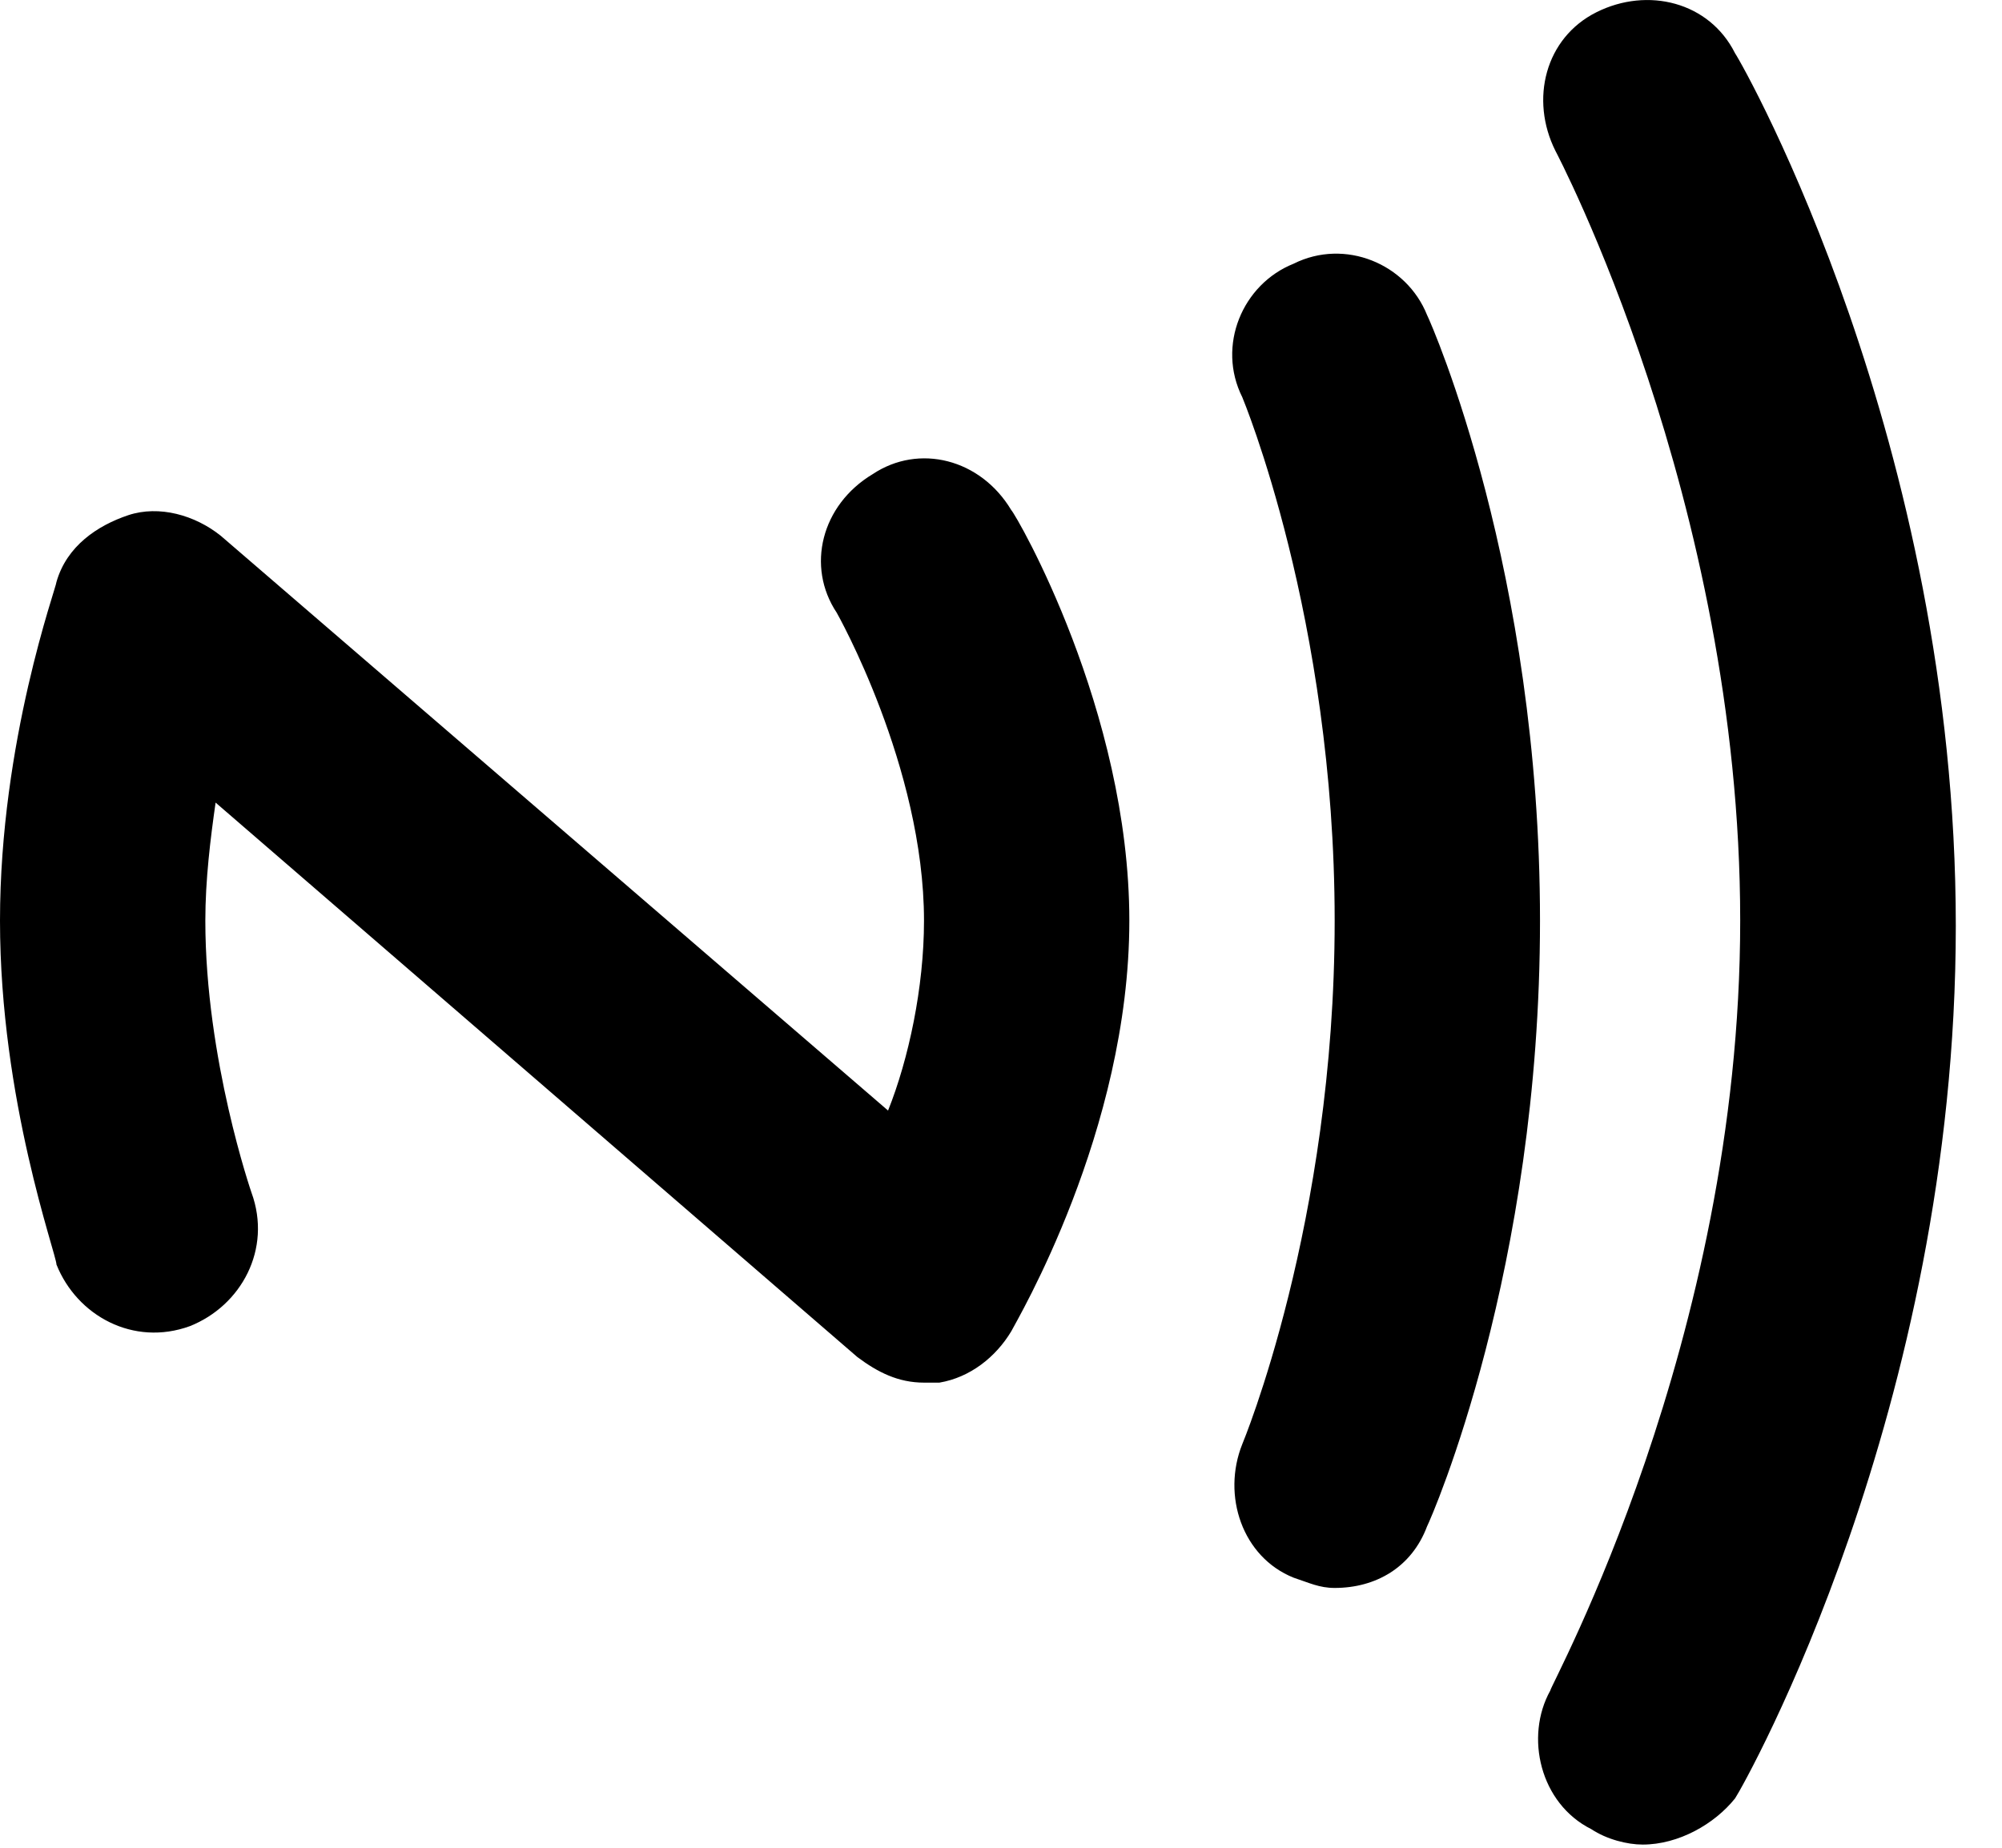
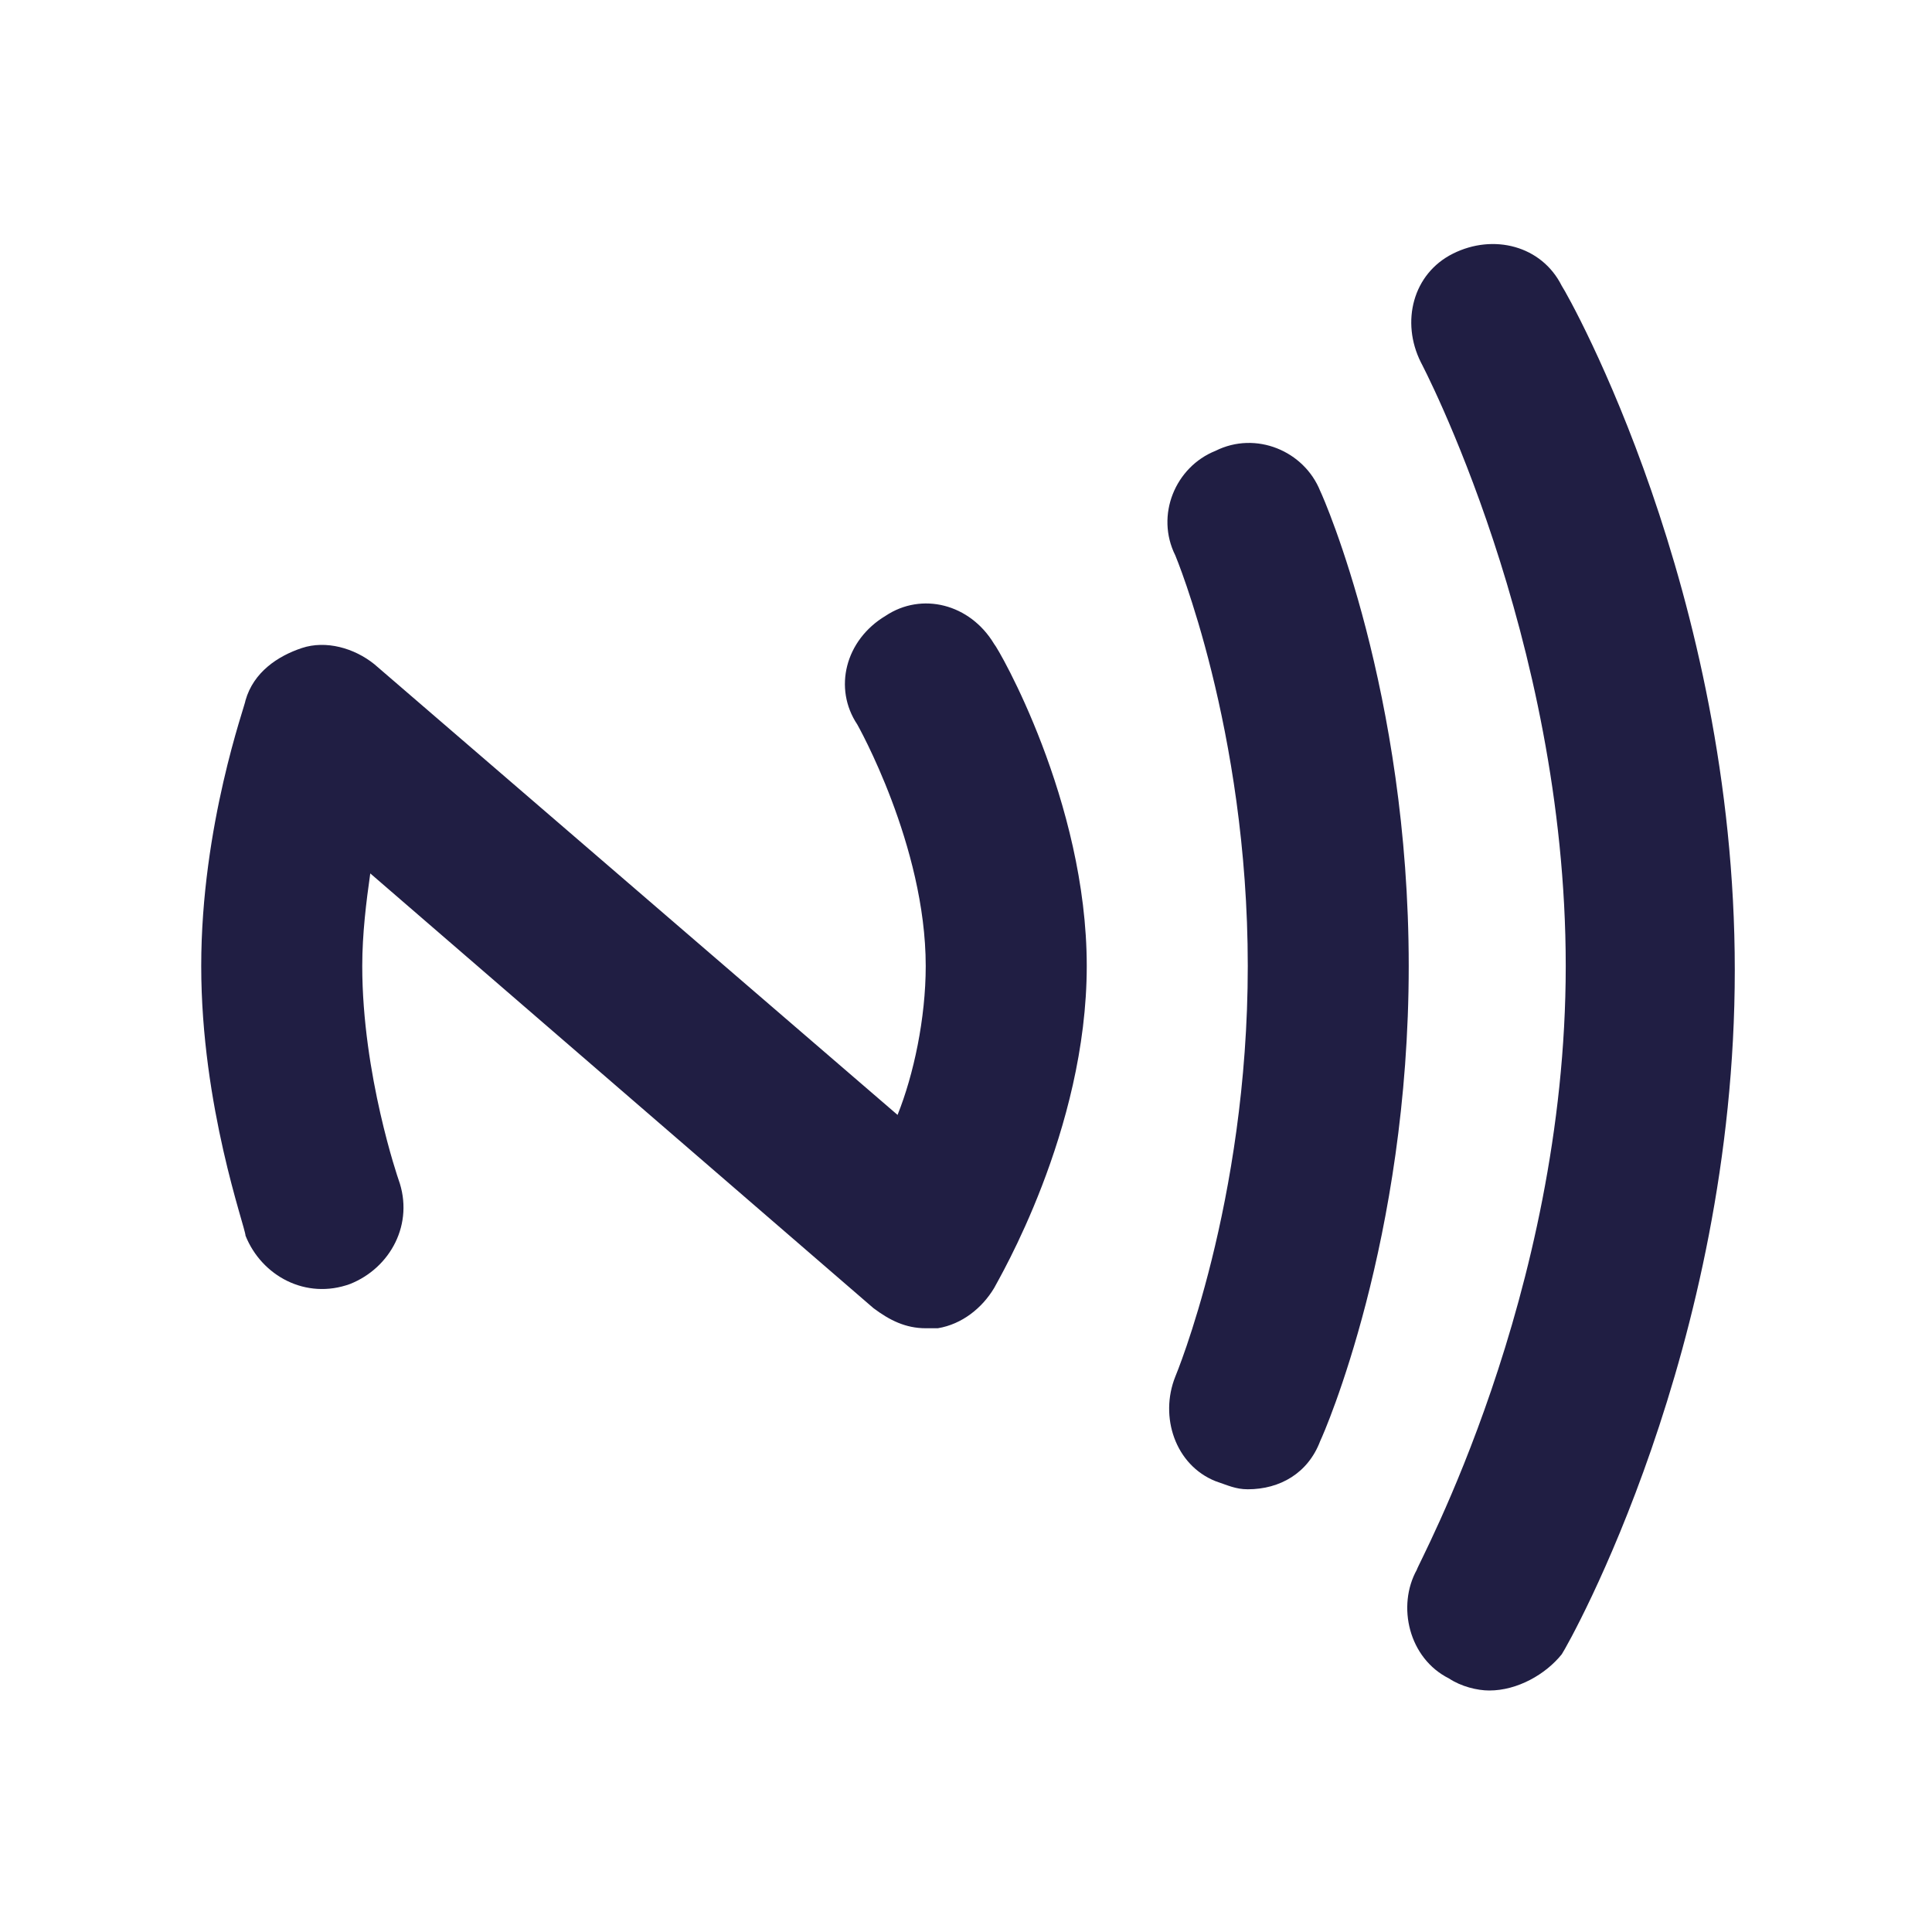
- <svg xmlns="http://www.w3.org/2000/svg" width="39" height="36" viewBox="0 0 39 36" fill="none">
-   <path d="M32 35.938C31.7 35.938 31.3 35.837 31 35.638C30 35.138 29.7 33.837 30.2 32.938C30.2 32.837 33.9 26.137 33.9 17.938C33.9 9.738 30.3 2.938 30.3 2.938C29.8 1.938 30.1 0.738 31.1 0.238C32.1 -0.262 33.3 0.038 33.8 1.038C34 1.338 38.1 8.638 38.1 18.038C38.1 27.438 34 34.737 33.8 35.038C33.4 35.538 32.7 35.938 32 35.938ZM27.8 29.738C27.9 29.538 30 24.738 30 17.938C30 11.137 27.9 6.338 27.8 6.138C27.4 5.138 26.2 4.638 25.2 5.138C24.2 5.538 23.7 6.738 24.2 7.738C24.2 7.738 26 12.037 26 17.938C26 23.837 24.2 28.137 24.2 28.137C23.8 29.137 24.2 30.337 25.2 30.738C25.5 30.837 25.7 30.938 26 30.938C26.8 30.938 27.5 30.538 27.8 29.738ZM18.3 26.938C18.9 26.837 19.4 26.438 19.7 25.938C19.8 25.738 22 22.038 22 17.938C22 13.838 19.8 10.037 19.7 9.938C19.1 8.938 17.9 8.638 17 9.238C16 9.838 15.7 11.037 16.3 11.938C16.3 11.938 18 14.938 18 17.938C18 19.238 17.7 20.637 17.3 21.637L4.3 10.438C3.8 10.037 3.1 9.838 2.5 10.037C1.9 10.238 1.3 10.637 1.1 11.338C1.1 11.438 0 14.438 0 17.938C0 21.438 1.1 24.438 1.1 24.637C1.5 25.637 2.6 26.238 3.7 25.837C4.7 25.438 5.3 24.337 4.9 23.238C4.9 23.238 4 20.637 4 17.938C4 17.137 4.1 16.337 4.2 15.637L16.7 26.438C17.1 26.738 17.5 26.938 18 26.938C18.1 26.938 18.2 26.938 18.3 26.938Z" fill="black" />
+ <svg xmlns="http://www.w3.org/2000/svg" width="26" height="26" viewBox="0 0 26 26" fill="none">
+   <path d="M20.042 22.75C19.879 22.75 19.662 22.696 19.5 22.588C18.958 22.317 18.796 21.613 19.067 21.125C19.067 21.071 21.071 17.442 21.071 13C21.071 8.558 19.121 4.875 19.121 4.875C18.85 4.333 19.012 3.683 19.554 3.413C20.096 3.142 20.746 3.304 21.017 3.846C21.125 4.008 23.346 7.963 23.346 13.054C23.346 18.146 21.125 22.1 21.017 22.263C20.8 22.533 20.421 22.75 20.042 22.75ZM17.767 19.392C17.821 19.283 18.958 16.683 18.958 13C18.958 9.317 17.821 6.717 17.767 6.608C17.55 6.067 16.9 5.796 16.358 6.067C15.817 6.283 15.546 6.933 15.817 7.475C15.817 7.475 16.792 9.804 16.792 13C16.792 16.196 15.817 18.525 15.817 18.525C15.6 19.067 15.817 19.717 16.358 19.933C16.521 19.988 16.629 20.042 16.792 20.042C17.225 20.042 17.604 19.825 17.767 19.392ZM12.621 17.875C12.946 17.821 13.217 17.604 13.379 17.333C13.433 17.225 14.625 15.221 14.625 13C14.625 10.779 13.433 8.721 13.379 8.667C13.054 8.125 12.404 7.963 11.917 8.288C11.375 8.613 11.212 9.263 11.537 9.75C11.537 9.75 12.458 11.375 12.458 13C12.458 13.704 12.296 14.463 12.079 15.004L5.037 8.938C4.767 8.721 4.387 8.613 4.062 8.721C3.737 8.829 3.412 9.046 3.304 9.425C3.304 9.479 2.708 11.104 2.708 13C2.708 14.896 3.304 16.521 3.304 16.629C3.521 17.171 4.117 17.496 4.712 17.279C5.254 17.063 5.579 16.467 5.362 15.871C5.362 15.871 4.875 14.463 4.875 13C4.875 12.567 4.929 12.133 4.983 11.754L11.754 17.604C11.971 17.767 12.187 17.875 12.458 17.875H12.621Z" fill="#201E43" />
</svg>
